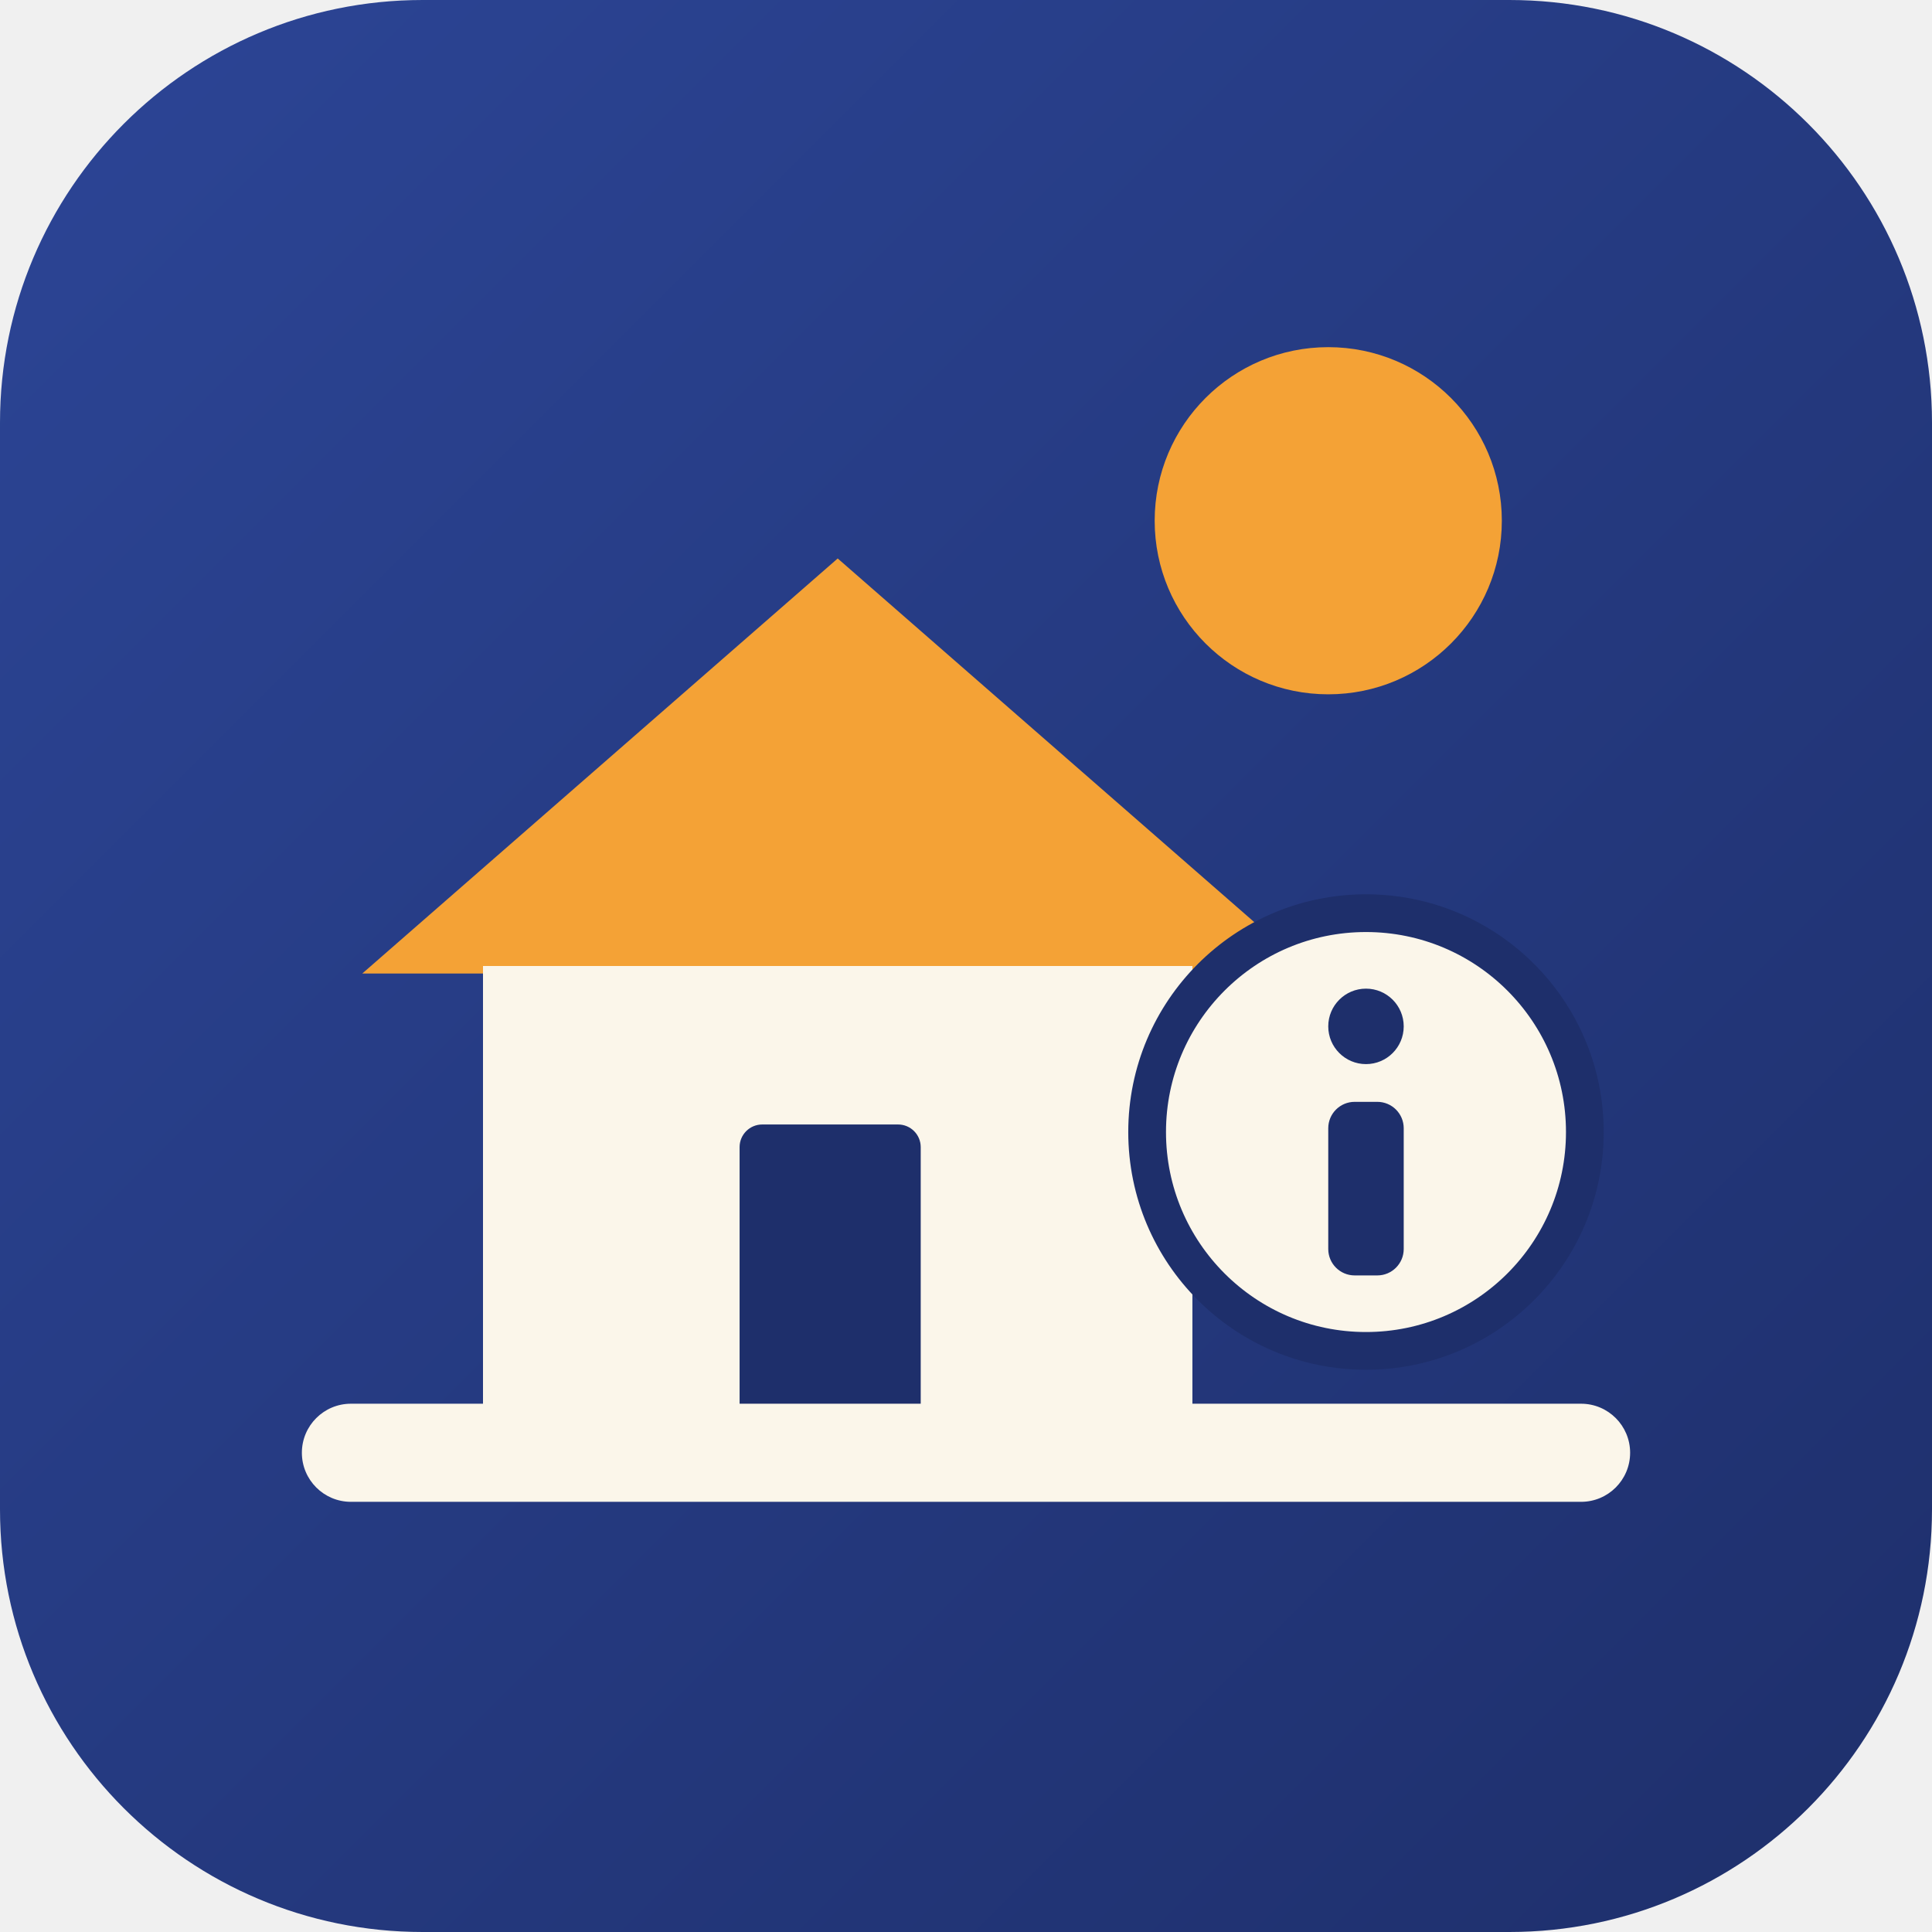
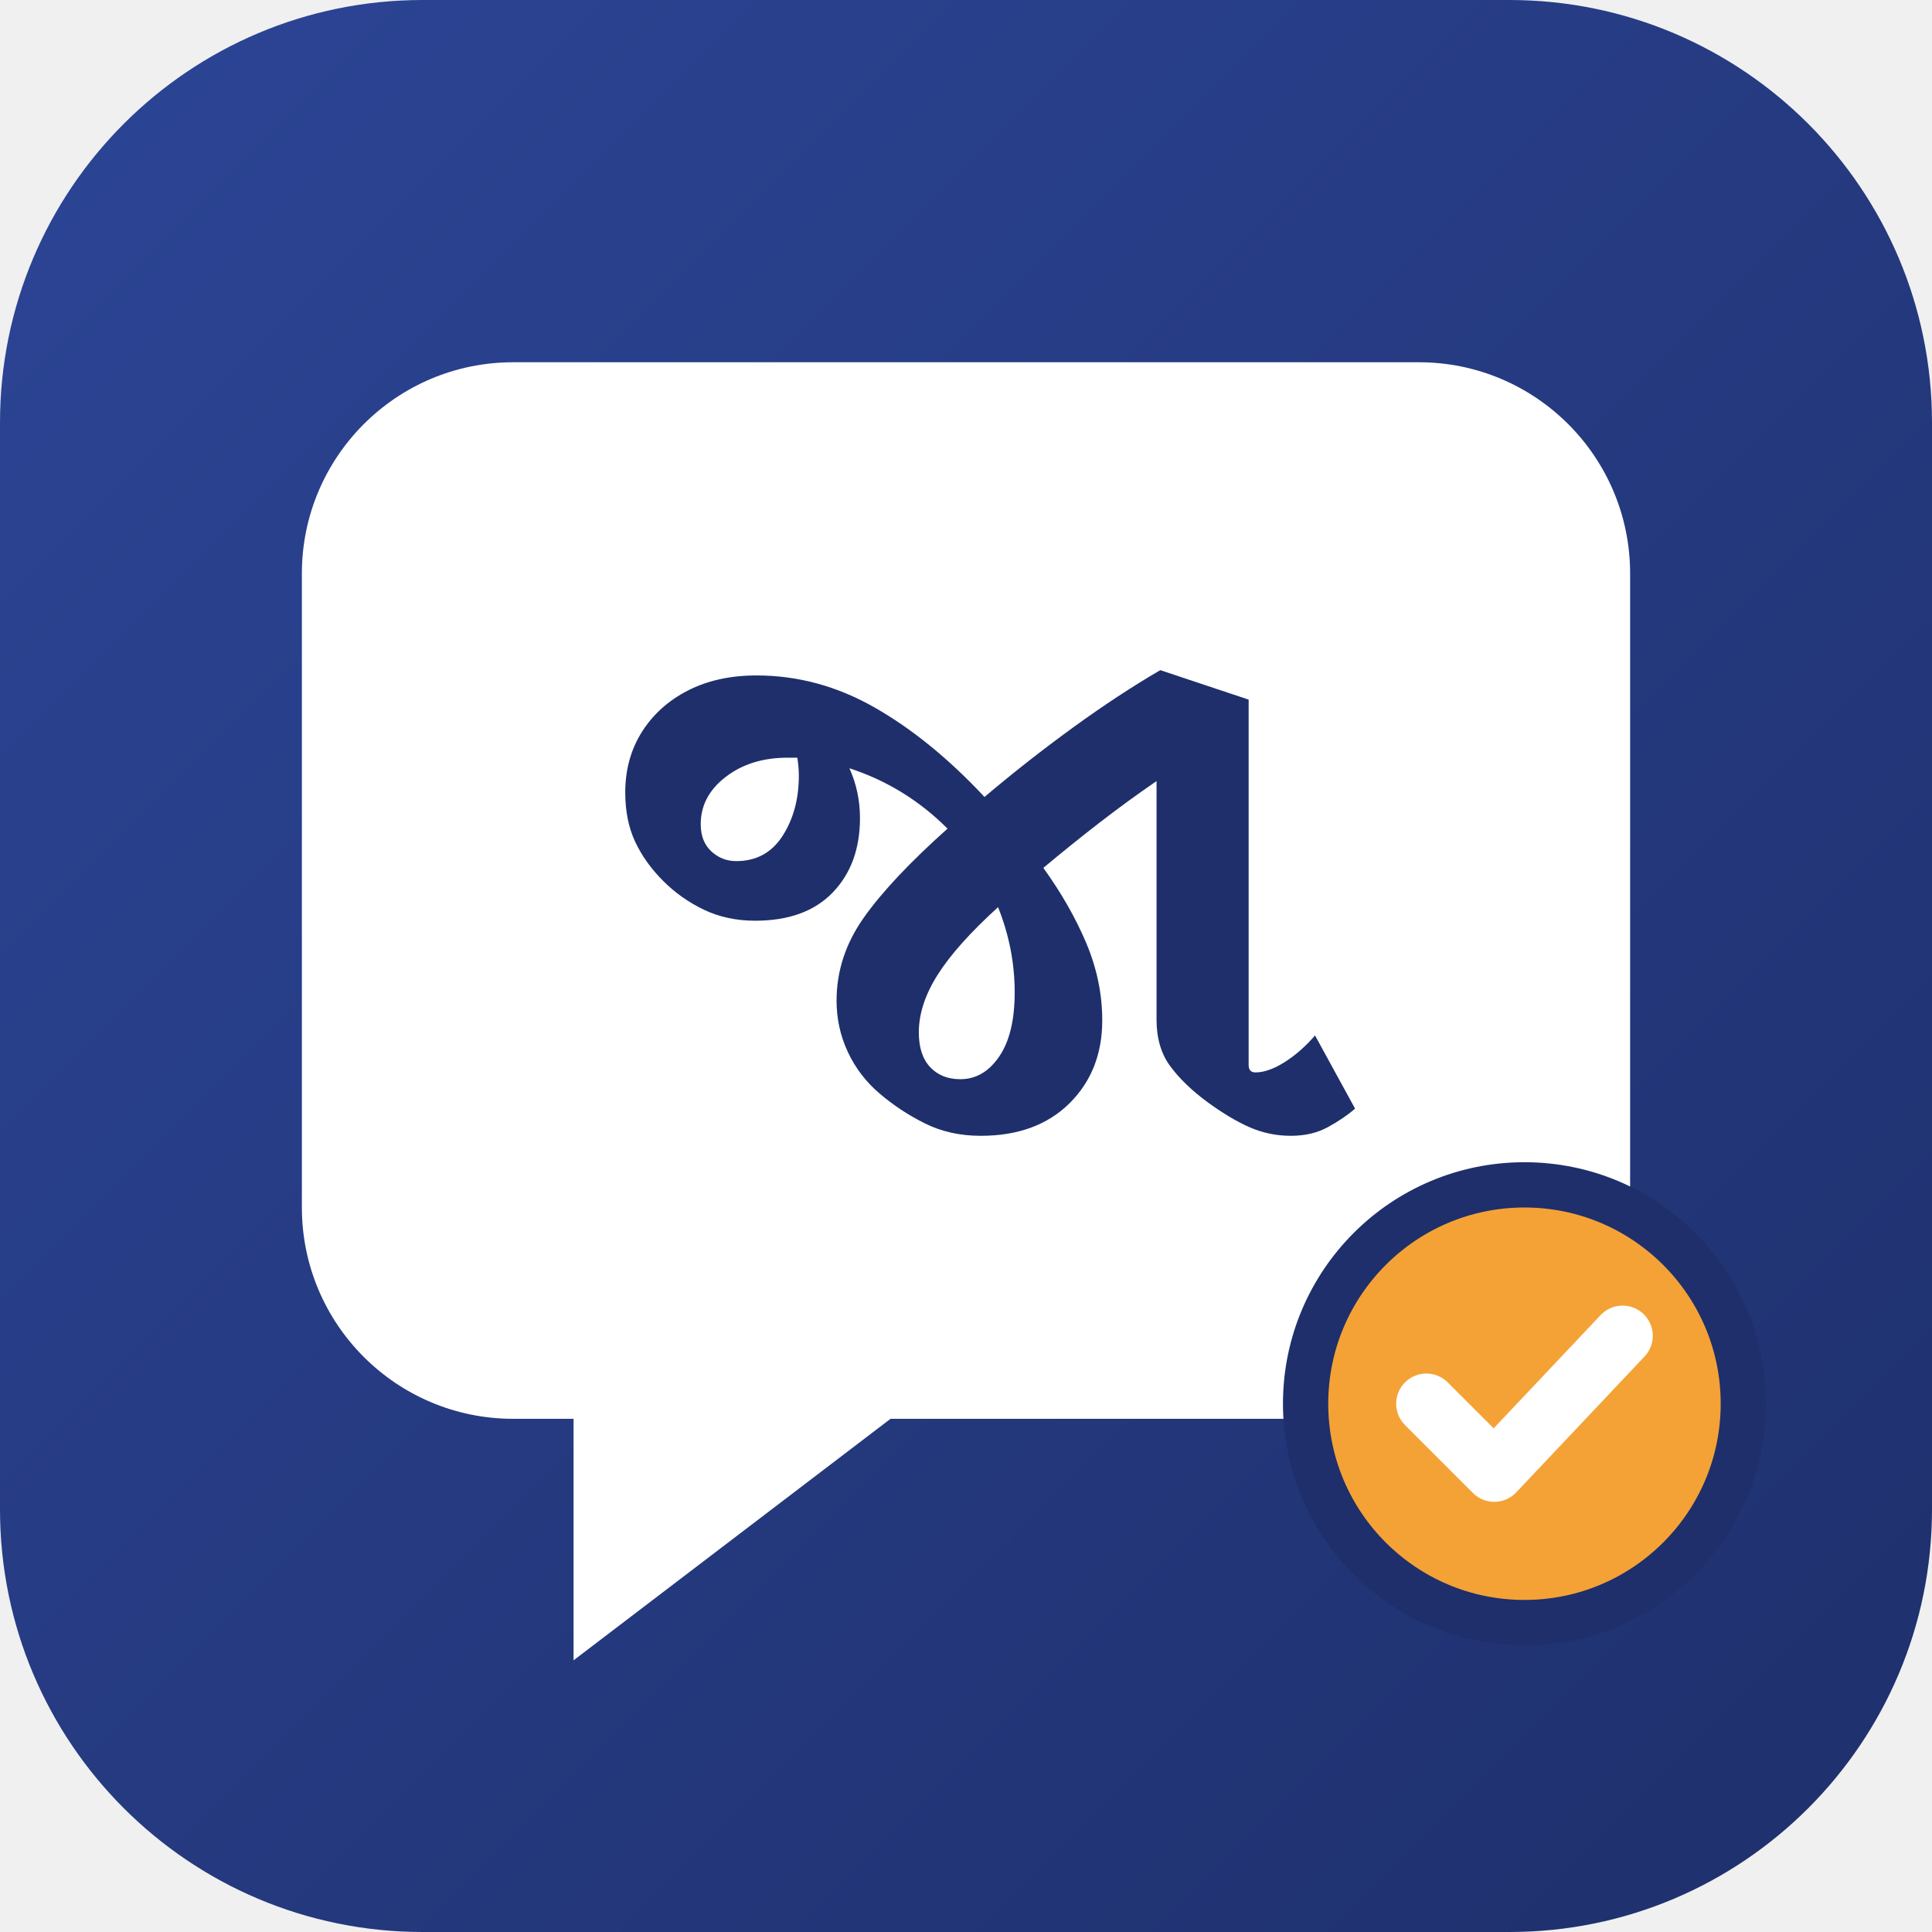
<svg xmlns="http://www.w3.org/2000/svg" viewBox="0 0 512 512">
  <defs>
    <linearGradient id="g" x1="0" y1="0" x2="1" y2="1">
      <stop offset="0" stop-color="#2c4596" />
      <stop offset="1" stop-color="#1e2f6b" />
    </linearGradient>
  </defs>
  <rect id="bg" width="512" height="512" rx="112" fill="url(#g)" />
  <g id="art">
-     <circle cx="352" cy="138" r="46" fill="#f4a236" />
-     <path d="M96 258 L222 148 L348 258 Z" fill="#f4a236" />
-     <rect x="128" y="256" width="188" height="122" fill="#fbf6ea" />
-     <rect x="196" y="298" width="48" height="80" rx="6" fill="#1e2f6b" />
-     <rect x="80" y="372" width="352" height="26" rx="13" fill="#fbf6ea" />
-     <circle cx="362" cy="300" r="58" fill="#fbf6ea" stroke="#1e2f6b" stroke-width="10" />
-     <circle cx="362" cy="272" r="10" fill="#1e2f6b" />
-     <rect x="352" y="292" width="20" height="46" rx="7" fill="#1e2f6b" />
+     <path d="M136 96h240a56 56 0 0 1 56 56v168a56 56 0 0 1-56 56H236l-84 64v-64h-16a56 56 0 0 1-56-56V152a56 56 0 0 1 56-56z" fill="#ffffff" />
+     <text x="256" y="300" text-anchor="middle" font-family="Hind Vadodara" font-weight="700" font-size="200" fill="#1e2f6b">જા</text>
+     <circle cx="404" cy="372" r="58" fill="#f4a236" stroke="#1e2f6b" stroke-width="12" />
+     <path d="M378 372l18 18 34-36" fill="none" stroke="#ffffff" stroke-width="16" stroke-linecap="round" stroke-linejoin="round" />
  </g>
</svg>
